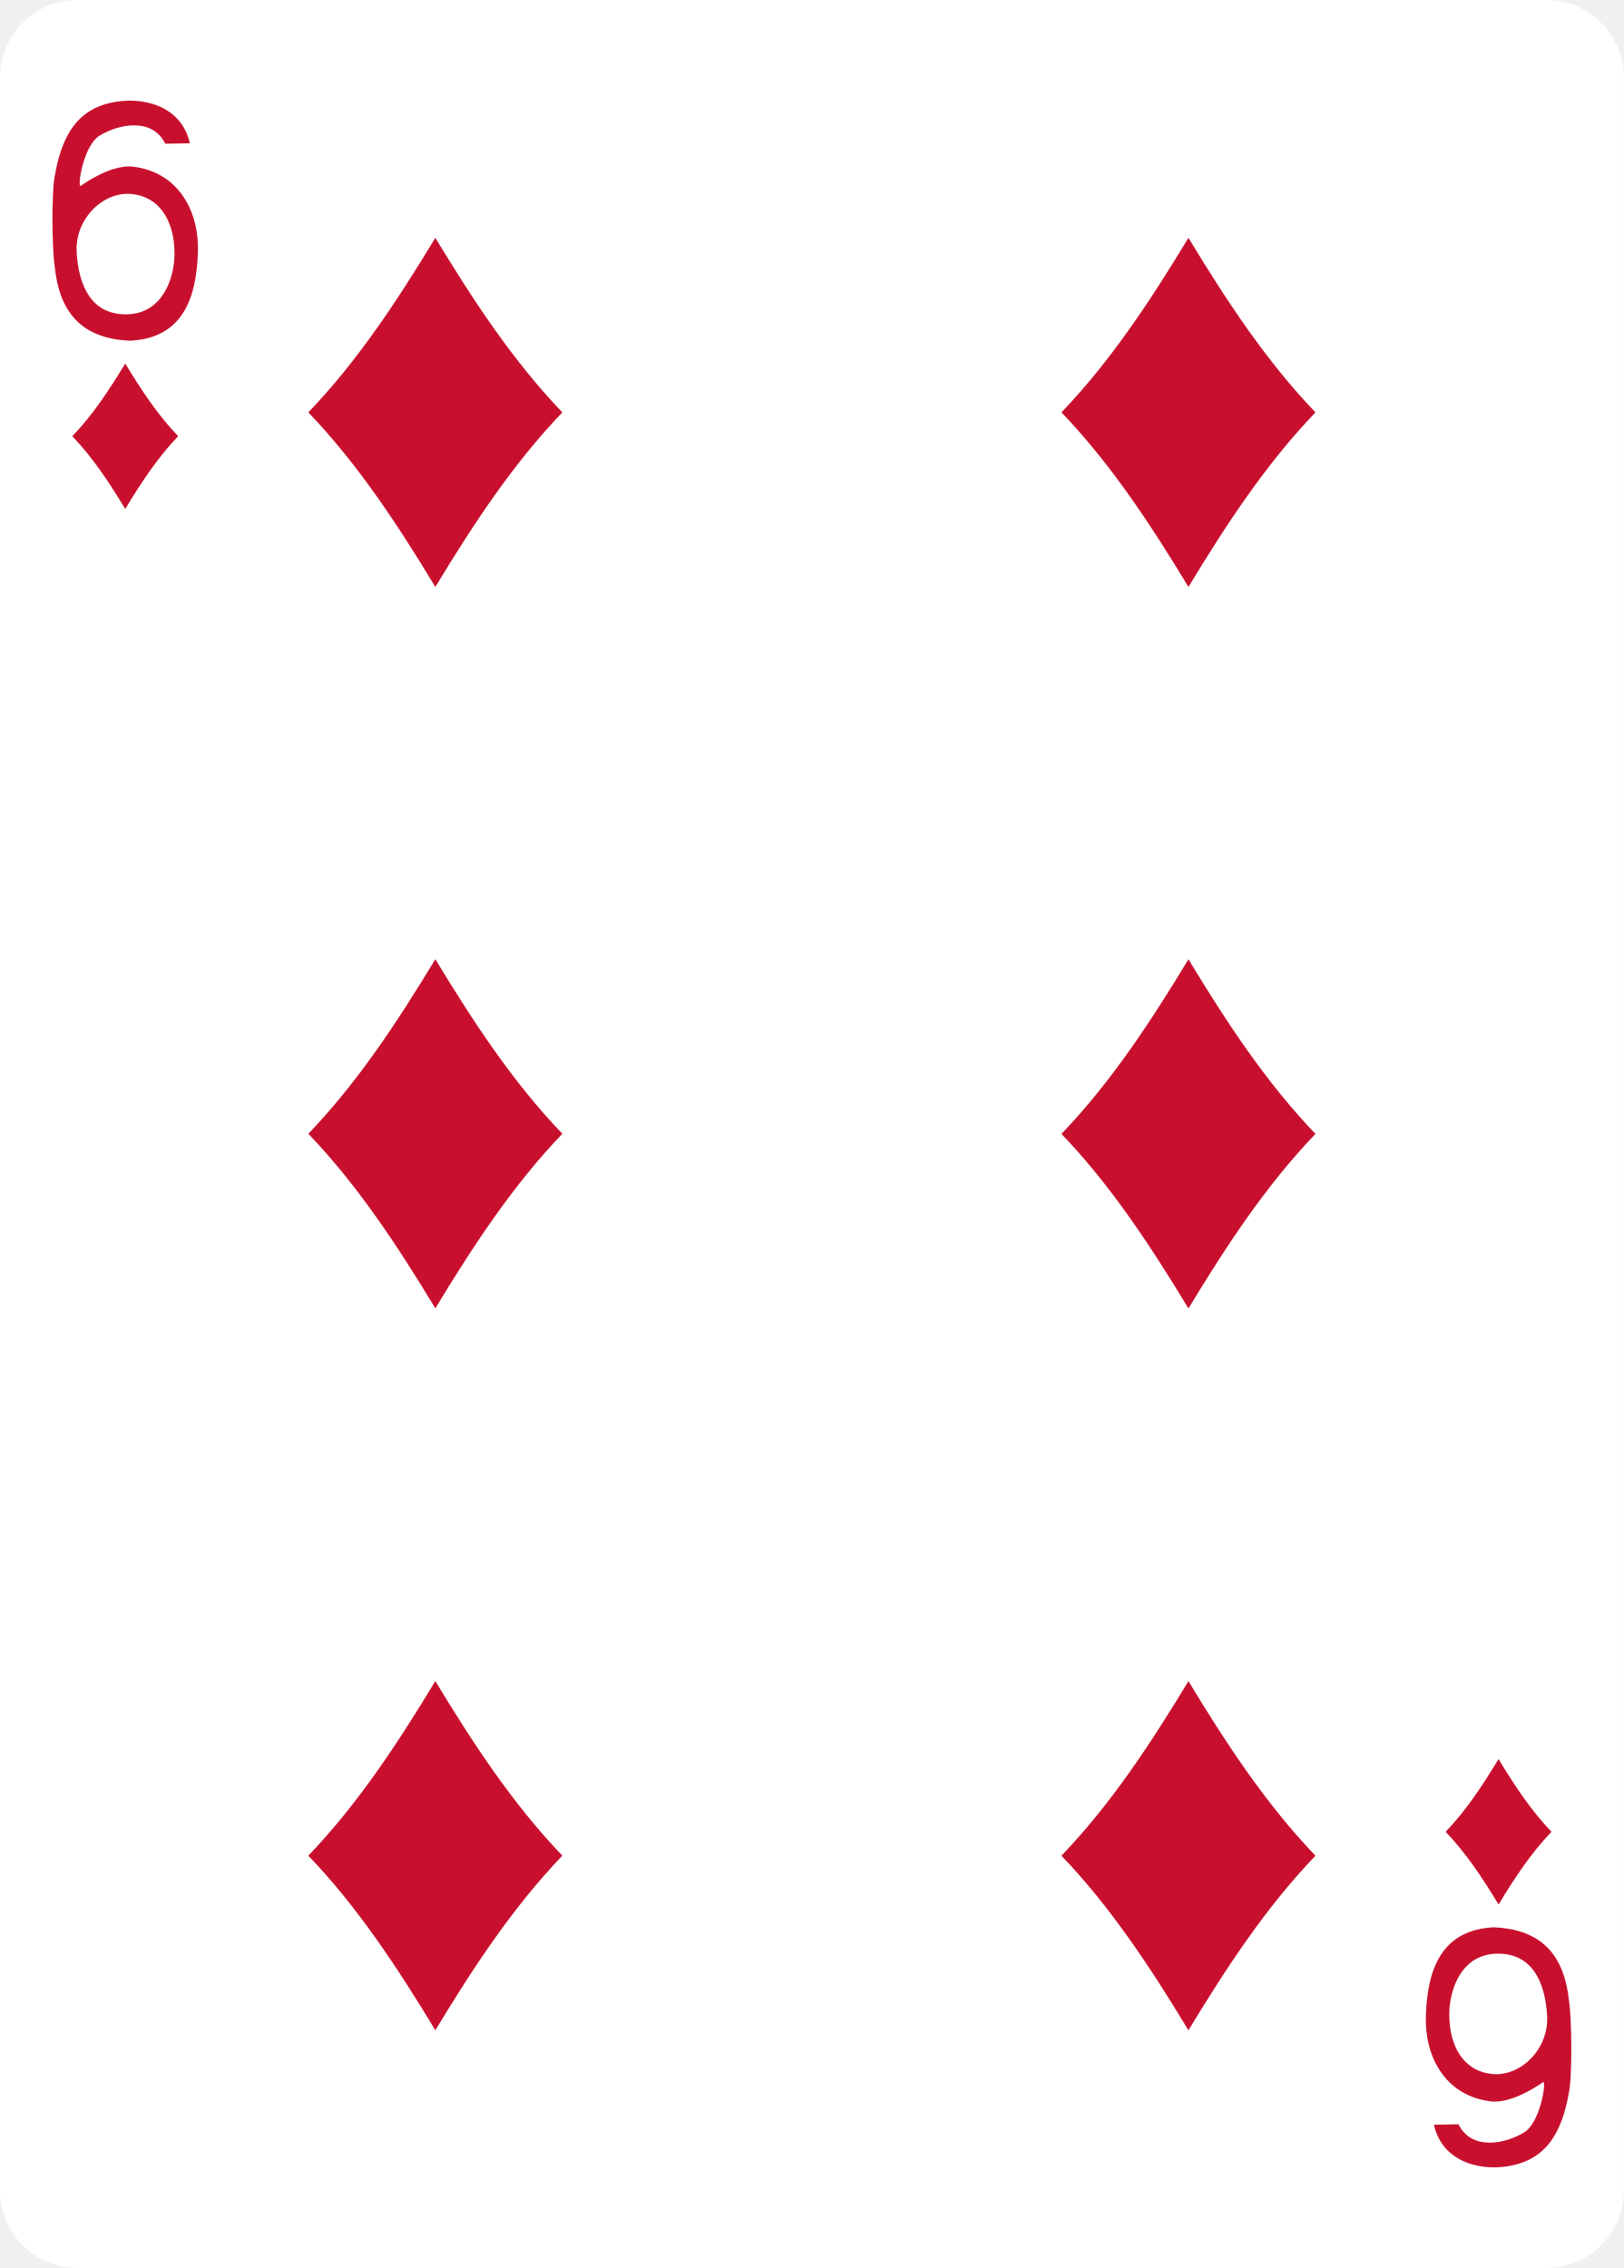
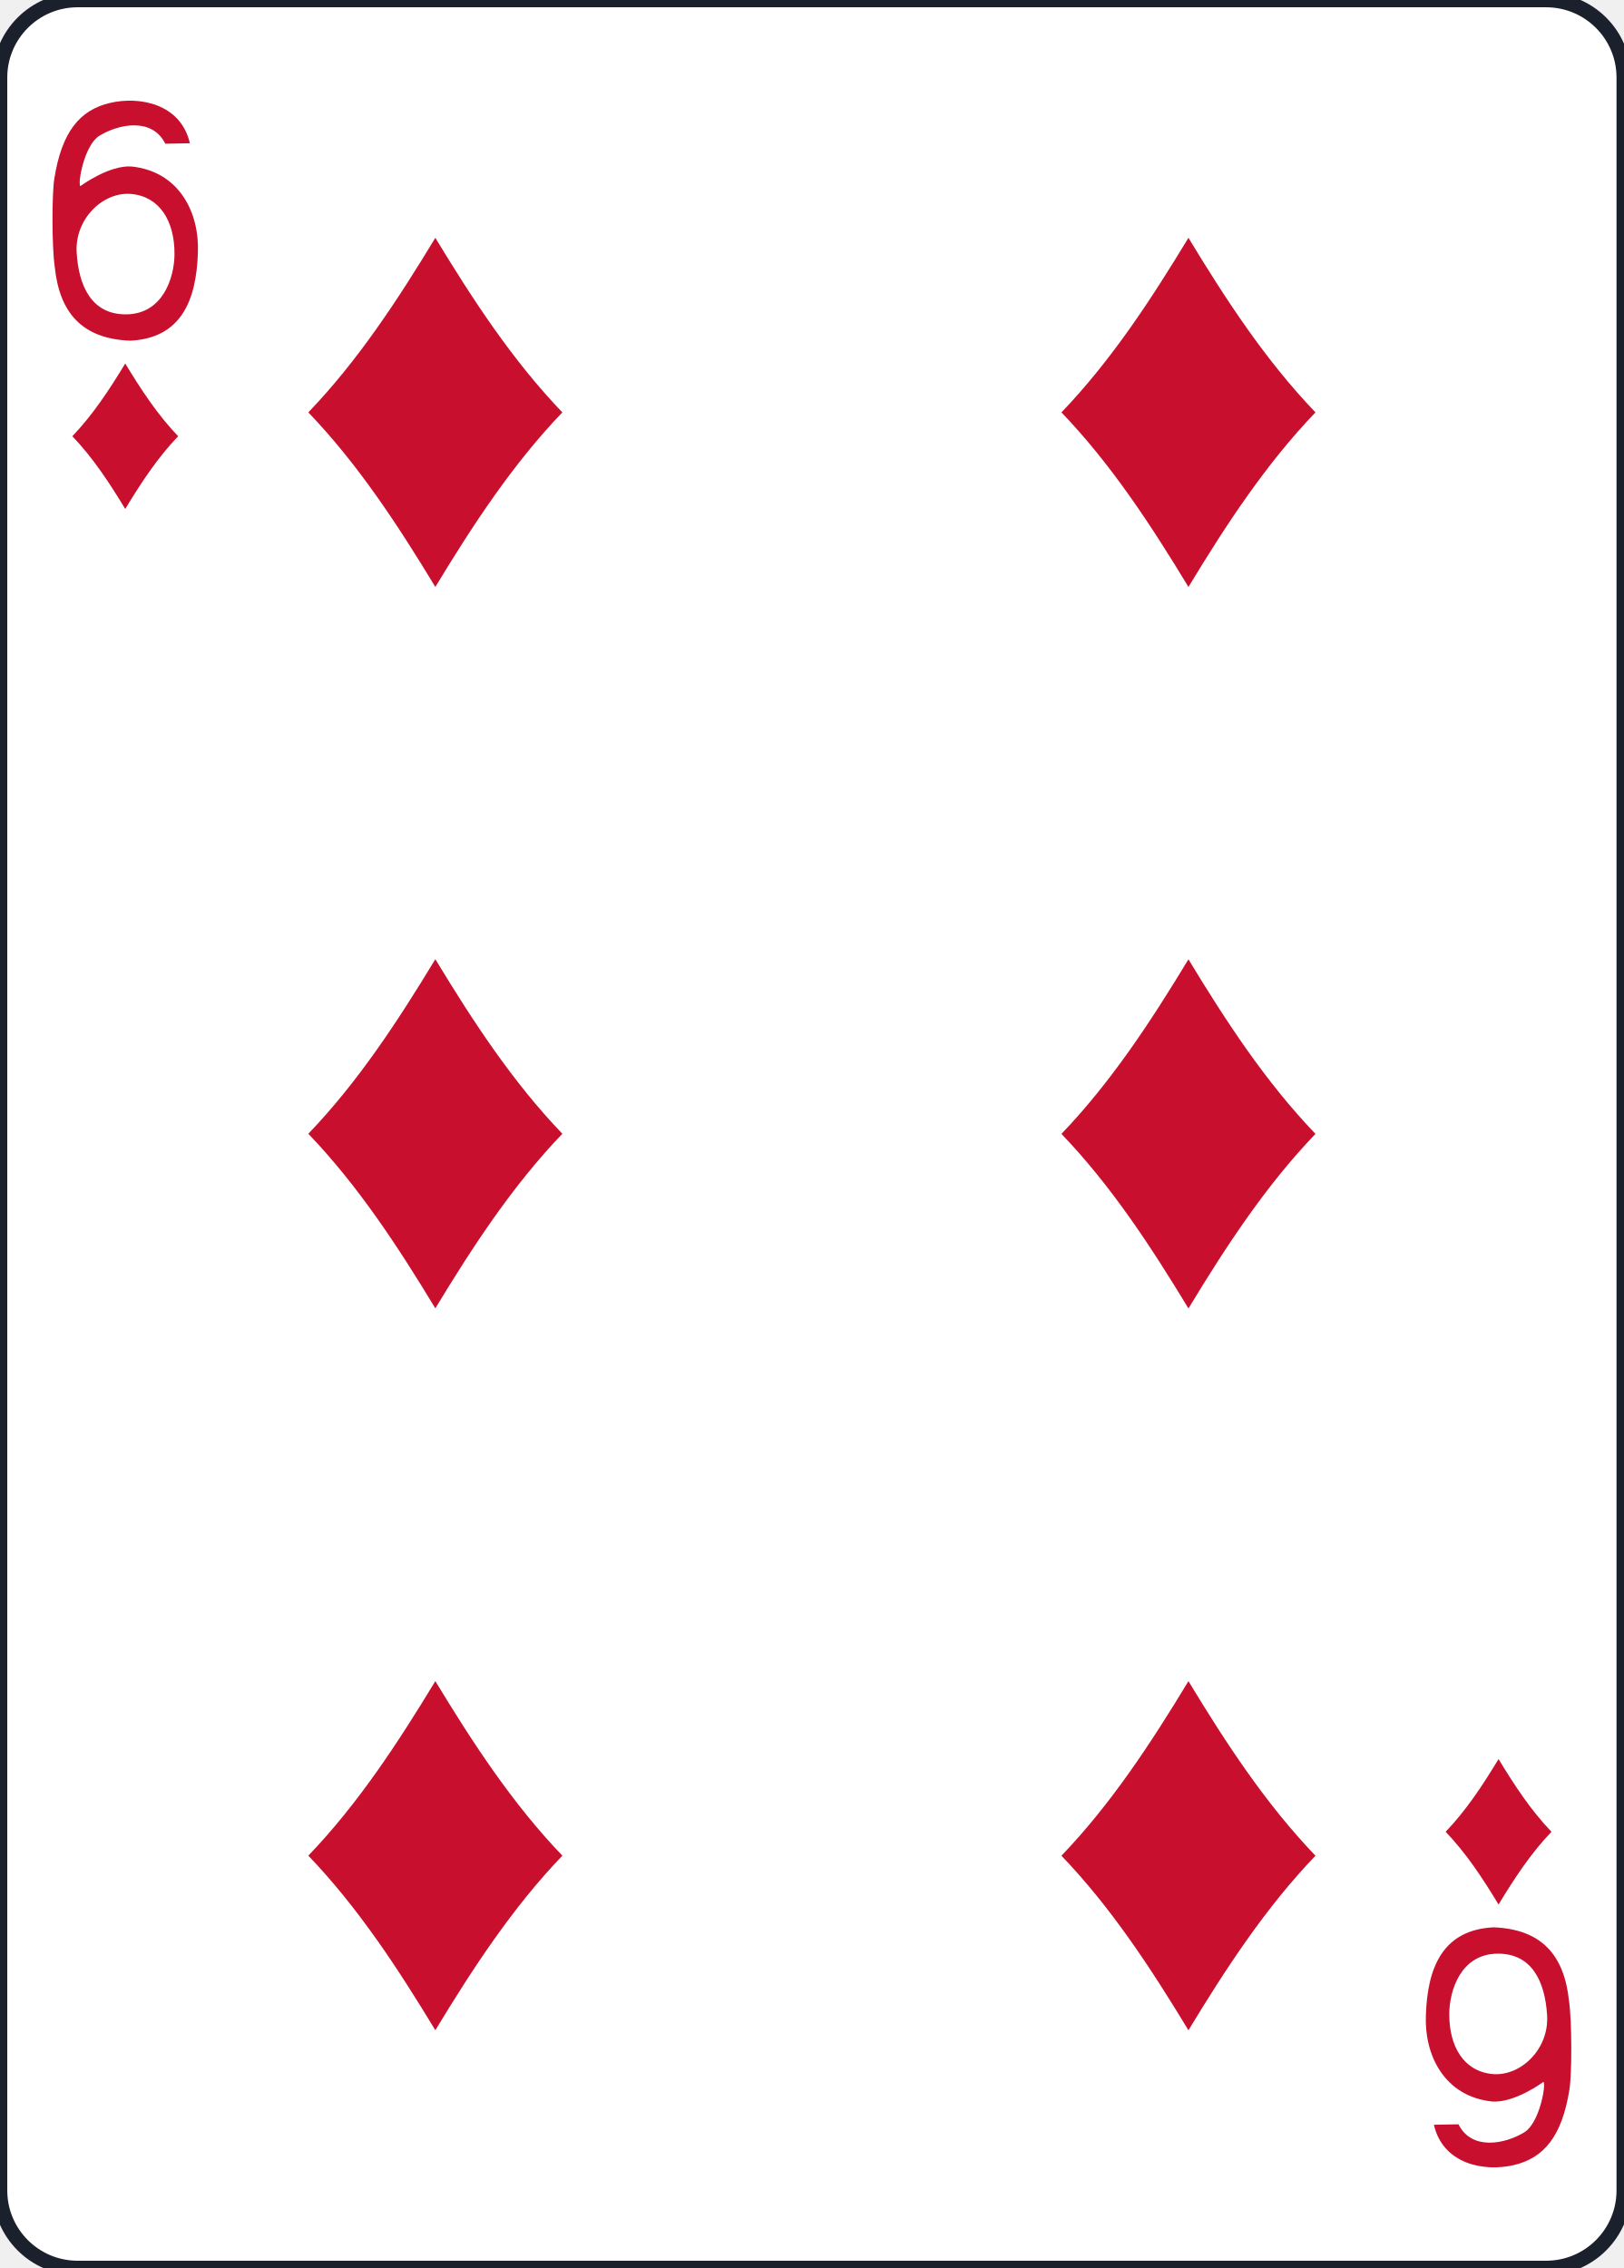
<svg xmlns="http://www.w3.org/2000/svg" width="63mm" height="88mm" viewBox="0 0 238.111 332.599" version="1.1" id="svg8">
  <defs id="defs2" />
  <g id="layer1" transform="translate(-23.95077,-1075.635)">
    <g transform="matrix(1.06667,0,0,1.06667,-1879.16,1108.11)" id="DIAMOND-6">
-       <rect ry="10.664" rx="10.678" style="display:inline;fill:#ffffff;fill-opacity:1;stroke:none;stroke-width:1.001;stroke-miterlimit:4;stroke-dasharray:none;stroke-opacity:1" id="rect6758-6" width="223.228" height="311.811" x="1784.161" y="-30.445" />
+       <rect ry="10.664" rx="10.678" style="display:inline;fill:#ffffff;fill-opacity:1;stroke:#1A202C;stroke-width:2;stroke-miterlimit:4;stroke-dasharray:none;stroke-opacity:1" id="rect6758-6" width="223.228" height="311.811" x="1784.161" y="-30.445" />
      <path style="display:inline;opacity:1;fill:#c8102e;fill-opacity:1" d="m 1801.378,39.528 c -2.161,-3.569 -4.434,-7.037 -7.275,-10 2.841,-2.963 5.114,-6.431 7.275,-10 2.161,3.569 4.434,7.037 7.275,10 -2.841,2.963 -5.114,6.431 -7.275,10 z" id="path6790-5" />
      <path style="display:inline;opacity:1;fill:#c8102e;fill-opacity:1" d="m 1947.541,50.25 c -5.186,-8.565 -10.643,-16.889 -17.461,-24 6.819,-7.111 12.275,-15.435 17.461,-24 5.186,8.565 10.642,16.889 17.461,24 -6.819,7.111 -12.275,15.435 -17.461,24 z" id="path6792-5" />
      <path id="path6794-1" d="m 1990.172,231.393 c -2.161,-3.569 -4.434,-7.037 -7.275,-10 2.841,-2.963 5.114,-6.431 7.275,-10 2.161,3.569 4.434,7.037 7.275,10 -2.841,2.963 -5.114,6.431 -7.275,10 z" style="display:inline;opacity:1;fill:#c8102e;fill-opacity:1" />
      <path style="display:inline;opacity:1;fill:#c8102e;fill-opacity:1" d="m 1844.008,50.25 c -5.186,-8.565 -10.643,-16.889 -17.461,-24 6.819,-7.111 12.275,-15.435 17.461,-24 5.186,8.565 10.642,16.889 17.461,24 -6.819,7.111 -12.275,15.435 -17.461,24 z" id="path6796-2" />
      <path style="display:inline;opacity:1;fill:#c8102e;fill-opacity:1" d="m 1844.008,149.428 c -5.186,-8.565 -10.643,-16.889 -17.461,-24 6.819,-7.111 12.275,-15.435 17.461,-24 5.186,8.565 10.642,16.889 17.461,24 -6.819,7.111 -12.275,15.435 -17.461,24 z" id="path6806-6" />
      <path style="display:inline;opacity:1;fill:#c8102e;fill-opacity:1" d="m 1947.541,149.444 c -5.186,-8.565 -10.643,-16.889 -17.461,-24 6.819,-7.111 12.275,-15.435 17.461,-24 5.186,8.565 10.642,16.889 17.461,24 -6.819,7.111 -12.275,15.435 -17.461,24 z" id="path6808-6" />
      <path id="path6812-0" d="m 1844.008,248.676 c -5.186,-8.565 -10.643,-16.889 -17.461,-24 6.819,-7.111 12.275,-15.435 17.461,-24 5.186,8.565 10.642,16.889 17.461,24 -6.819,7.111 -12.275,15.435 -17.461,24 z" style="display:inline;opacity:1;fill:#c8102e;fill-opacity:1" />
      <path id="path6814-4" d="m 1947.541,248.683 c -5.186,-8.565 -10.643,-16.889 -17.461,-24 6.819,-7.111 12.275,-15.435 17.461,-24 5.186,8.565 10.642,16.889 17.461,24 -6.819,7.111 -12.275,15.435 -17.461,24 z" style="display:inline;opacity:1;fill:#c8102e;fill-opacity:1" />
      <path d="m 1791.686,6.24 c -0.406,-2.777 -0.396,-9.957 -0.064,-12.081 1.025,-6.507 3.51,-9.485 7.673,-10.456 4.043,-0.947 9.724,0.107 10.97,5.546 l -3.38,0.066 c -1.828,-3.677 -6.454,-2.695 -9.06,-1.095 -2.079,1.274 -3.019,6.595 -2.616,6.922 0,0 3.932,-2.912 7.032,-2.698 6.624,0.69 9.356,6.435 9.124,11.859 -0.211,6.525 -2.28,11.744 -9.301,12.091 -6.675,-0.258 -9.734,-3.897 -10.377,-10.152 v 0 z m 16.463,-1.723 c 0.036,-4.527 -2.018,-7.92 -5.91,-8.292 -3.888,-0.374 -7.811,3.42 -7.539,8.035 0.271,4.634 2.065,8.533 6.781,8.512 5.072,-0.02 6.644,-5.032 6.669,-8.255 z m 0,0" id="path23-5-3-5-5" style="opacity:1;fill:#c8102e;fill-opacity:1" />
      <path d="m 1999.862,244.681 c 0.406,2.777 0.396,9.957 0.064,12.082 -1.025,6.507 -3.51,9.485 -7.673,10.456 -4.043,0.947 -9.724,-0.107 -10.97,-5.546 l 3.38,-0.065 c 1.828,3.677 6.454,2.695 9.06,1.095 2.079,-1.274 3.019,-6.595 2.616,-6.922 0,0 -3.932,2.912 -7.032,2.698 -6.624,-0.69 -9.356,-6.435 -9.124,-11.859 0.211,-6.525 2.28,-11.743 9.301,-12.091 6.675,0.258 9.734,3.897 10.377,10.152 v 0 z m -16.463,1.723 c -0.036,4.527 2.018,7.92 5.91,8.292 3.888,0.374 7.811,-3.42 7.539,-8.035 -0.271,-4.634 -2.065,-8.533 -6.781,-8.512 -5.072,0.02 -6.644,5.032 -6.669,8.255 z m 0,0" id="path23-6-5-6-6" style="opacity:1;fill:#c8102e;fill-opacity:1" />
    </g>
  </g>
  <g id="g862-0" transform="translate(-353.5494,102.7736)">
-     <rect style="opacity:1;vector-effect:none;fill:#006614;fill-opacity:1;stroke:none;stroke-width:1.748;stroke-linecap:butt;stroke-linejoin:miter;stroke-miterlimit:4;stroke-dasharray:none;stroke-dashoffset:0;stroke-opacity:1" id="rect22845-2-8" width="1659.913" height="794.398" x="-356.473" y="-1029.682" rx="144.482" ry="124.682" />
-     <text id="text5630-0-9" y="-935.813" x="472.194" style="font-style:normal;font-variant:normal;font-weight:normal;font-stretch:normal;font-size:42.667px;line-height:125%;font-family:Carlito;-inkscape-font-specification:'Carlito, Normal';text-align:center;letter-spacing:0px;word-spacing:0px;writing-mode:lr-tb;text-anchor:middle;fill:#ffffff;fill-opacity:1;stroke:none;stroke-width:1.067px;stroke-linecap:butt;stroke-linejoin:miter;stroke-opacity:1" xml:space="preserve">
+     <rect style="opacity:1;vector-effect:none;fill:#006614;fill-opacity:1;stroke:#1A202C;stroke-width:1.748;stroke-linecap:butt;stroke-linejoin:miter;stroke-miterlimit:4;stroke-dasharray:none;stroke-dashoffset:0;stroke-opacity:1" id="rect22845-2-8" width="1659.913" height="794.398" x="-356.473" y="-1029.682" rx="144.482" ry="124.682" />
+     <text id="text5630-0-9" y="-935.813" x="472.194" style="font-style:normal;font-variant:normal;font-weight:normal;font-stretch:normal;font-size:42.667px;line-height:125%;font-family:Carlito;-inkscape-font-specification:'Carlito, Normal';text-align:center;letter-spacing:0px;word-spacing:0px;writing-mode:lr-tb;text-anchor:middle;fill:#ffffff;fill-opacity:1;stroke:#1A202C;stroke-width:1.067px;stroke-linecap:butt;stroke-linejoin:miter;stroke-opacity:1" xml:space="preserve">
      <tspan style="font-style:normal;font-variant:normal;font-weight:normal;font-stretch:normal;font-size:48px;line-height:125%;font-family:Carlito;-inkscape-font-specification:'Carlito, Normal';text-align:center;writing-mode:lr-tb;text-anchor:middle;fill:#ffffff;fill-opacity:1;stroke-width:1.067px" id="tspan4923-1" y="-935.813" x="472.194">Single Playing Card from:</tspan>
      <tspan style="font-style:normal;font-variant:normal;font-weight:normal;font-stretch:normal;font-size:48px;line-height:125%;font-family:Carlito;-inkscape-font-specification:'Carlito, Normal';text-align:center;writing-mode:lr-tb;text-anchor:middle;fill:#ffffff;fill-opacity:1;stroke-width:1.067px" id="tspan5035-8" y="-875.813" x="472.194">Standard Edition - Color Set - Bordered </tspan>
      <tspan y="-820.48" x="472.194" id="tspan12311-7" />
      <tspan style="font-style:normal;font-variant:normal;font-weight:normal;font-stretch:normal;font-size:48px;line-height:125%;font-family:Carlito;-inkscape-font-specification:'Carlito, Normal';text-align:center;writing-mode:lr-tb;text-anchor:middle;fill:#ffaaaa;fill-opacity:1;stroke-width:1.067px" id="tspan4927-1" y="-762.48" x="472.194">Copyright 2011, 2020 - Chris Aguilar - conjurenation@gmail.com</tspan>
      <tspan id="tspan12344-3" y="-707.147" x="472.194" />
      <tspan style="font-style:normal;font-variant:normal;font-weight:normal;font-stretch:normal;font-size:48px;line-height:125%;font-family:Carlito;-inkscape-font-specification:'Carlito, Normal';text-align:center;writing-mode:lr-tb;text-anchor:middle;fill:#ffffff;fill-opacity:1;stroke-width:1.067px" id="tspan4931-2" y="-649.147" x="472.194">https://totalnonsense.com/open-source-vector-playing-cards/</tspan>
      <tspan id="tspan4929-3" y="-593.813" x="472.194" />
      <tspan style="font-style:normal;font-variant:normal;font-weight:normal;font-stretch:normal;font-size:48px;line-height:125%;font-family:Carlito;-inkscape-font-specification:'Carlito, Normal';text-align:center;writing-mode:lr-tb;text-anchor:middle;fill:#ffaaaa;fill-opacity:1;stroke-width:1.067px" id="tspan4919-5" y="-535.813" x="472.194">Licensed under:</tspan>
      <tspan id="tspan1594-5-6" style="font-style:normal;font-variant:normal;font-weight:normal;font-stretch:normal;font-size:48px;line-height:125%;font-family:Carlito;-inkscape-font-specification:'Carlito, Normal';text-align:center;writing-mode:lr-tb;text-anchor:middle;fill:#ffaaaa;fill-opacity:1;stroke-width:1.067px" y="-475.813" x="472.194">LGPL 3.0</tspan>
      <tspan style="font-style:normal;font-variant:normal;font-weight:normal;font-stretch:normal;font-size:48px;line-height:125%;font-family:Carlito;-inkscape-font-specification:'Carlito, Normal';text-align:center;writing-mode:lr-tb;text-anchor:middle;fill:#ffaaaa;fill-opacity:1;stroke-width:1.067px" y="-415.813" x="472.194" id="tspan12253-3-1">https://www.gnu.org/licenses/lgpl-3.0.html</tspan>
      <tspan id="tspan5031-6" y="-360.48" x="472.194" />
      <tspan style="font-style:normal;font-variant:normal;font-weight:normal;font-stretch:normal;font-size:48px;line-height:125%;font-family:Carlito;-inkscape-font-specification:'Carlito, Normal';text-align:center;writing-mode:lr-tb;text-anchor:middle;fill:#ffffff;fill-opacity:1;stroke-width:1.067px" id="tspan5033-1" y="-302.48" x="472.194">Each Card Measures (63mm x 88mm)</tspan>
      <tspan id="tspan5634-6-0" y="-247.147" x="472.194" />
    </text>
  </g>
</svg>
